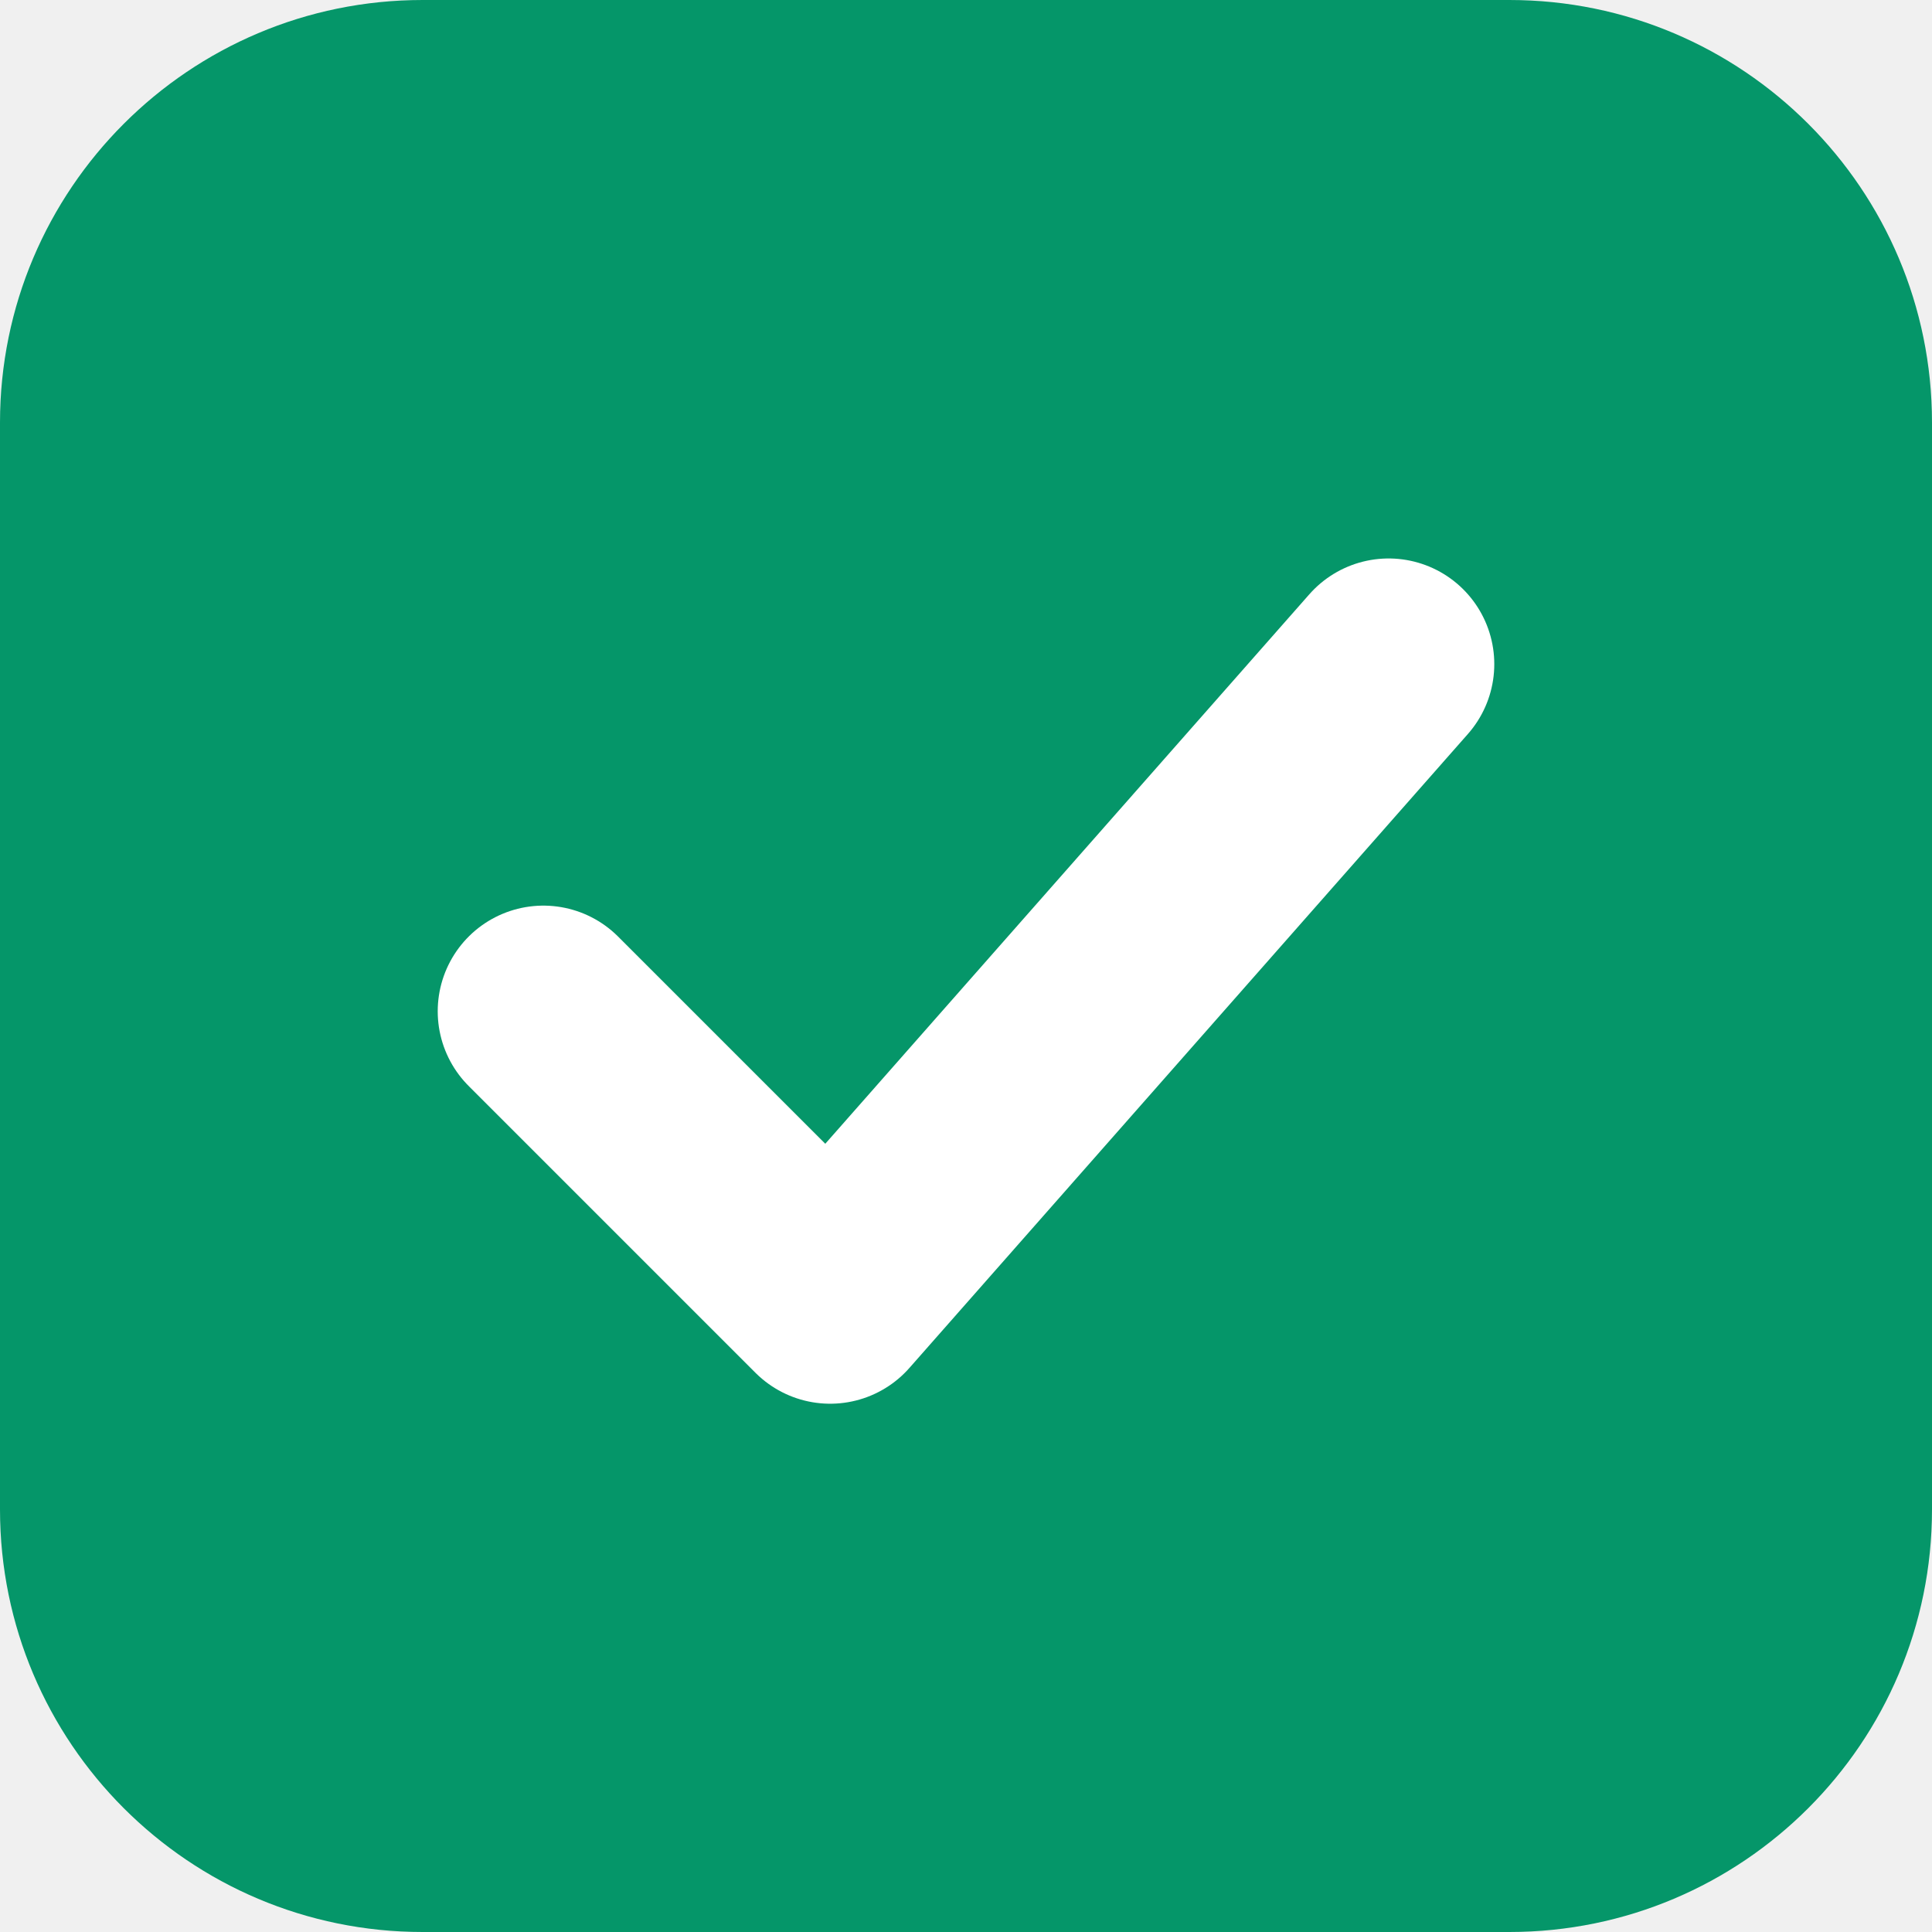
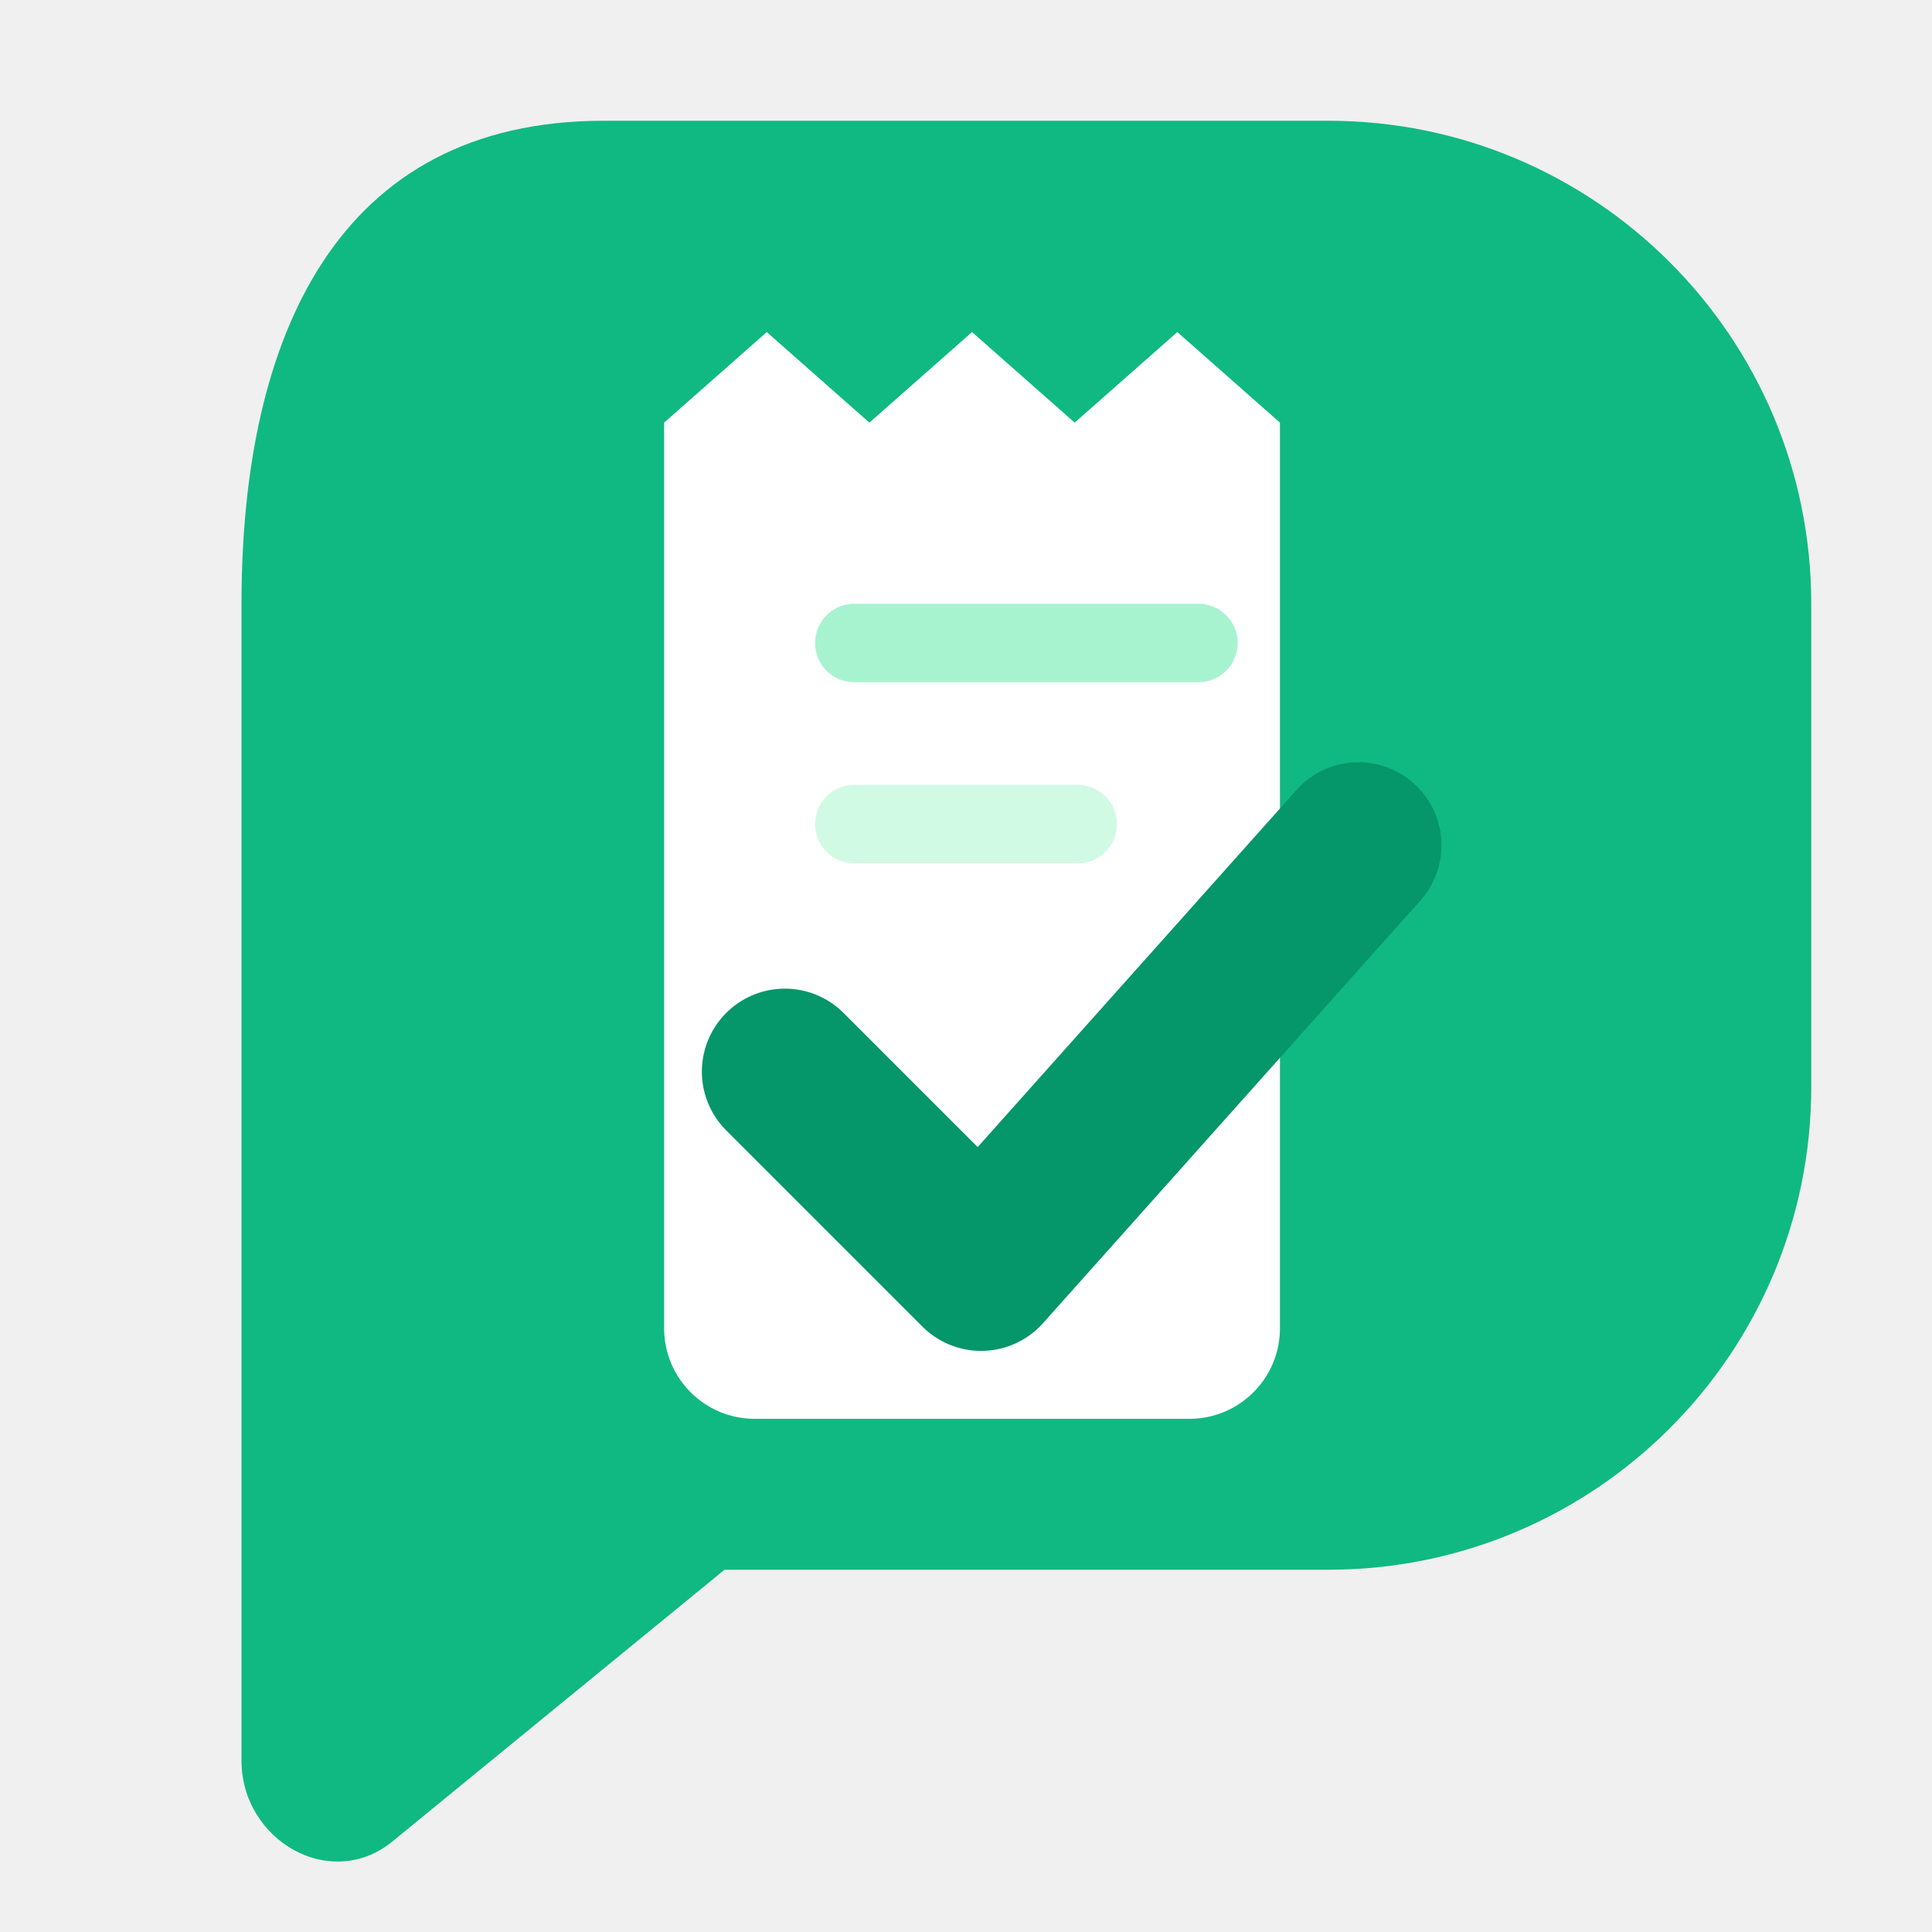
<svg xmlns="http://www.w3.org/2000/svg" viewBox="0 0 64 64">
-   <rect width="64" height="64" rx="14" fill="#059669" />
-   <path d="M18 33.5 27.5 43 46 22" fill="none" stroke="#ffffff" stroke-width="7" stroke-linecap="round" stroke-linejoin="round" />
+   <path d="M20 4h24c8.837 0 16 7.163 16 16v16c0 8.837-7.163 16-16 16H24l-11 9c-2.05 1.677-5-.03-5-2.68V20C8 11.163 11.163 4 20 4Z" fill="#10b981" />
+   <path d="M22 14l3.4-3 3.4 3 3.4-3 3.4 3 3.4-3 3.4 3V44a3 3 0 0 1-3 3H25a3 3 0 0 1-3-3V14Z" fill="#ffffff" />
+   <rect x="27" y="20" width="14" height="2.6" rx="1.3" fill="#a7f3d0" />
+   <rect x="27" y="26" width="10" height="2.6" rx="1.3" fill="#d1fae5" />
+   <path d="M26 35.5l6.5 6.5L45 28" stroke="#059669" stroke-width="5.5" stroke-linecap="round" stroke-linejoin="round" fill="none" />
</svg>
